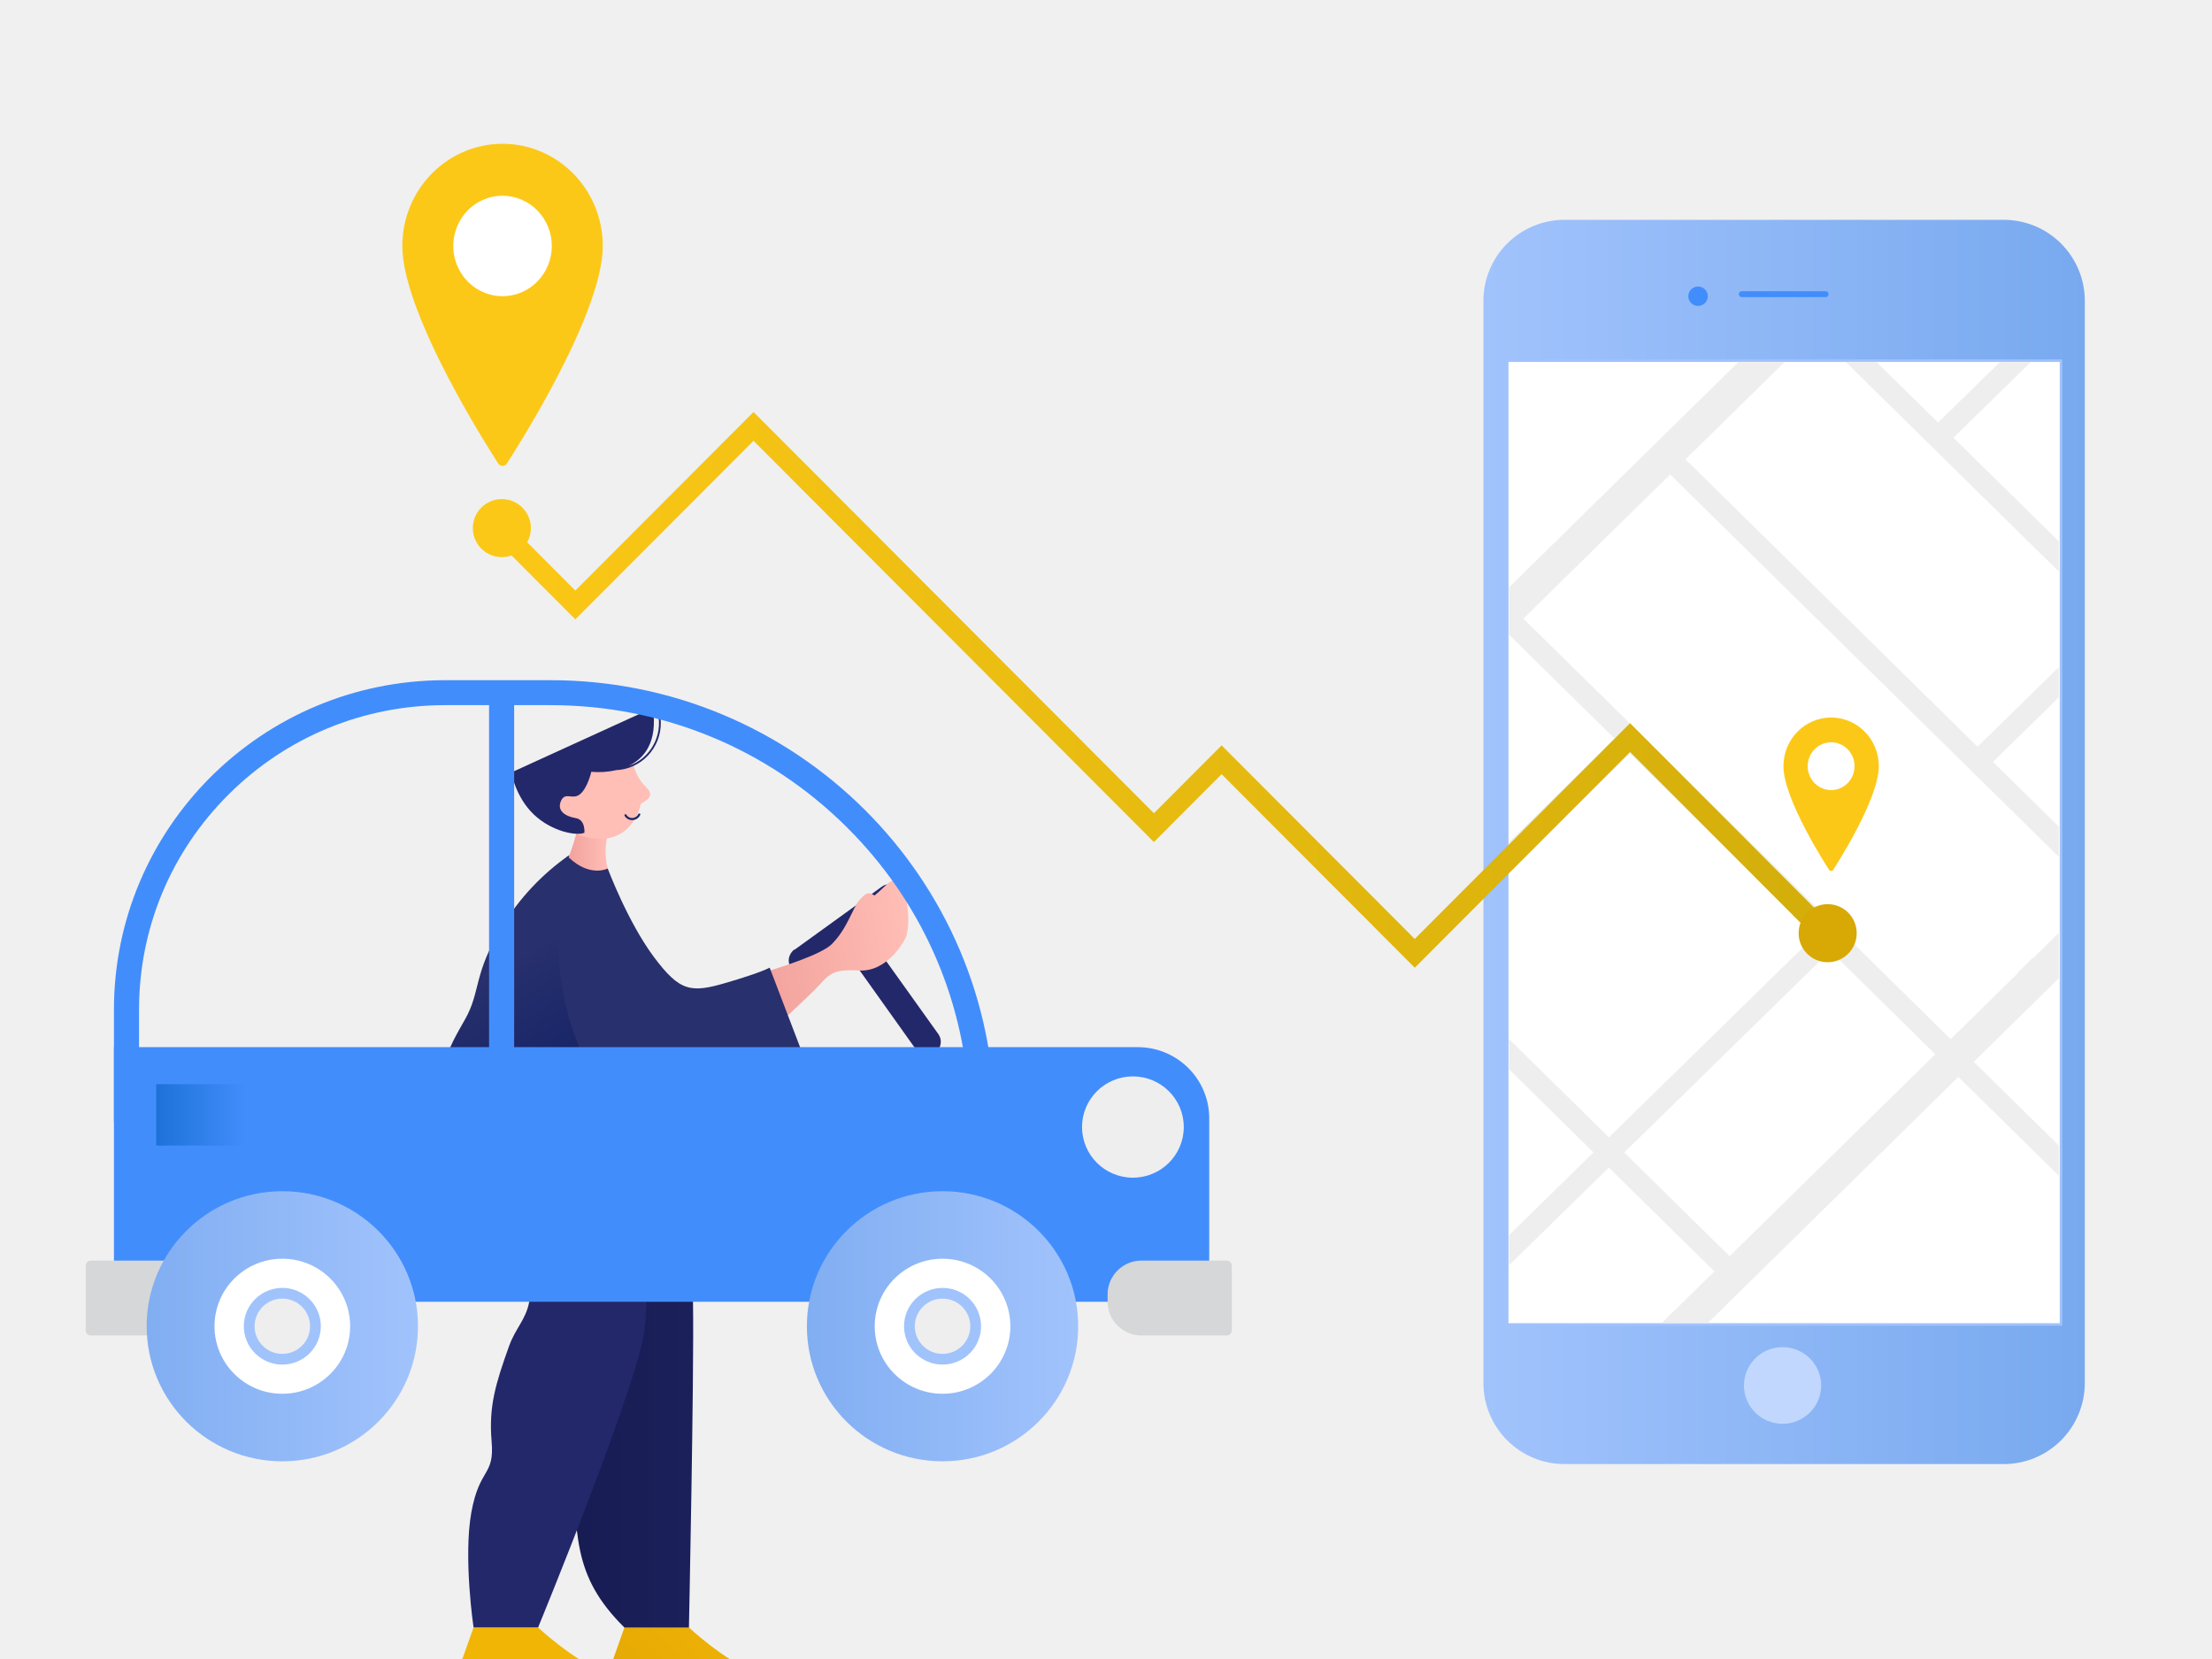
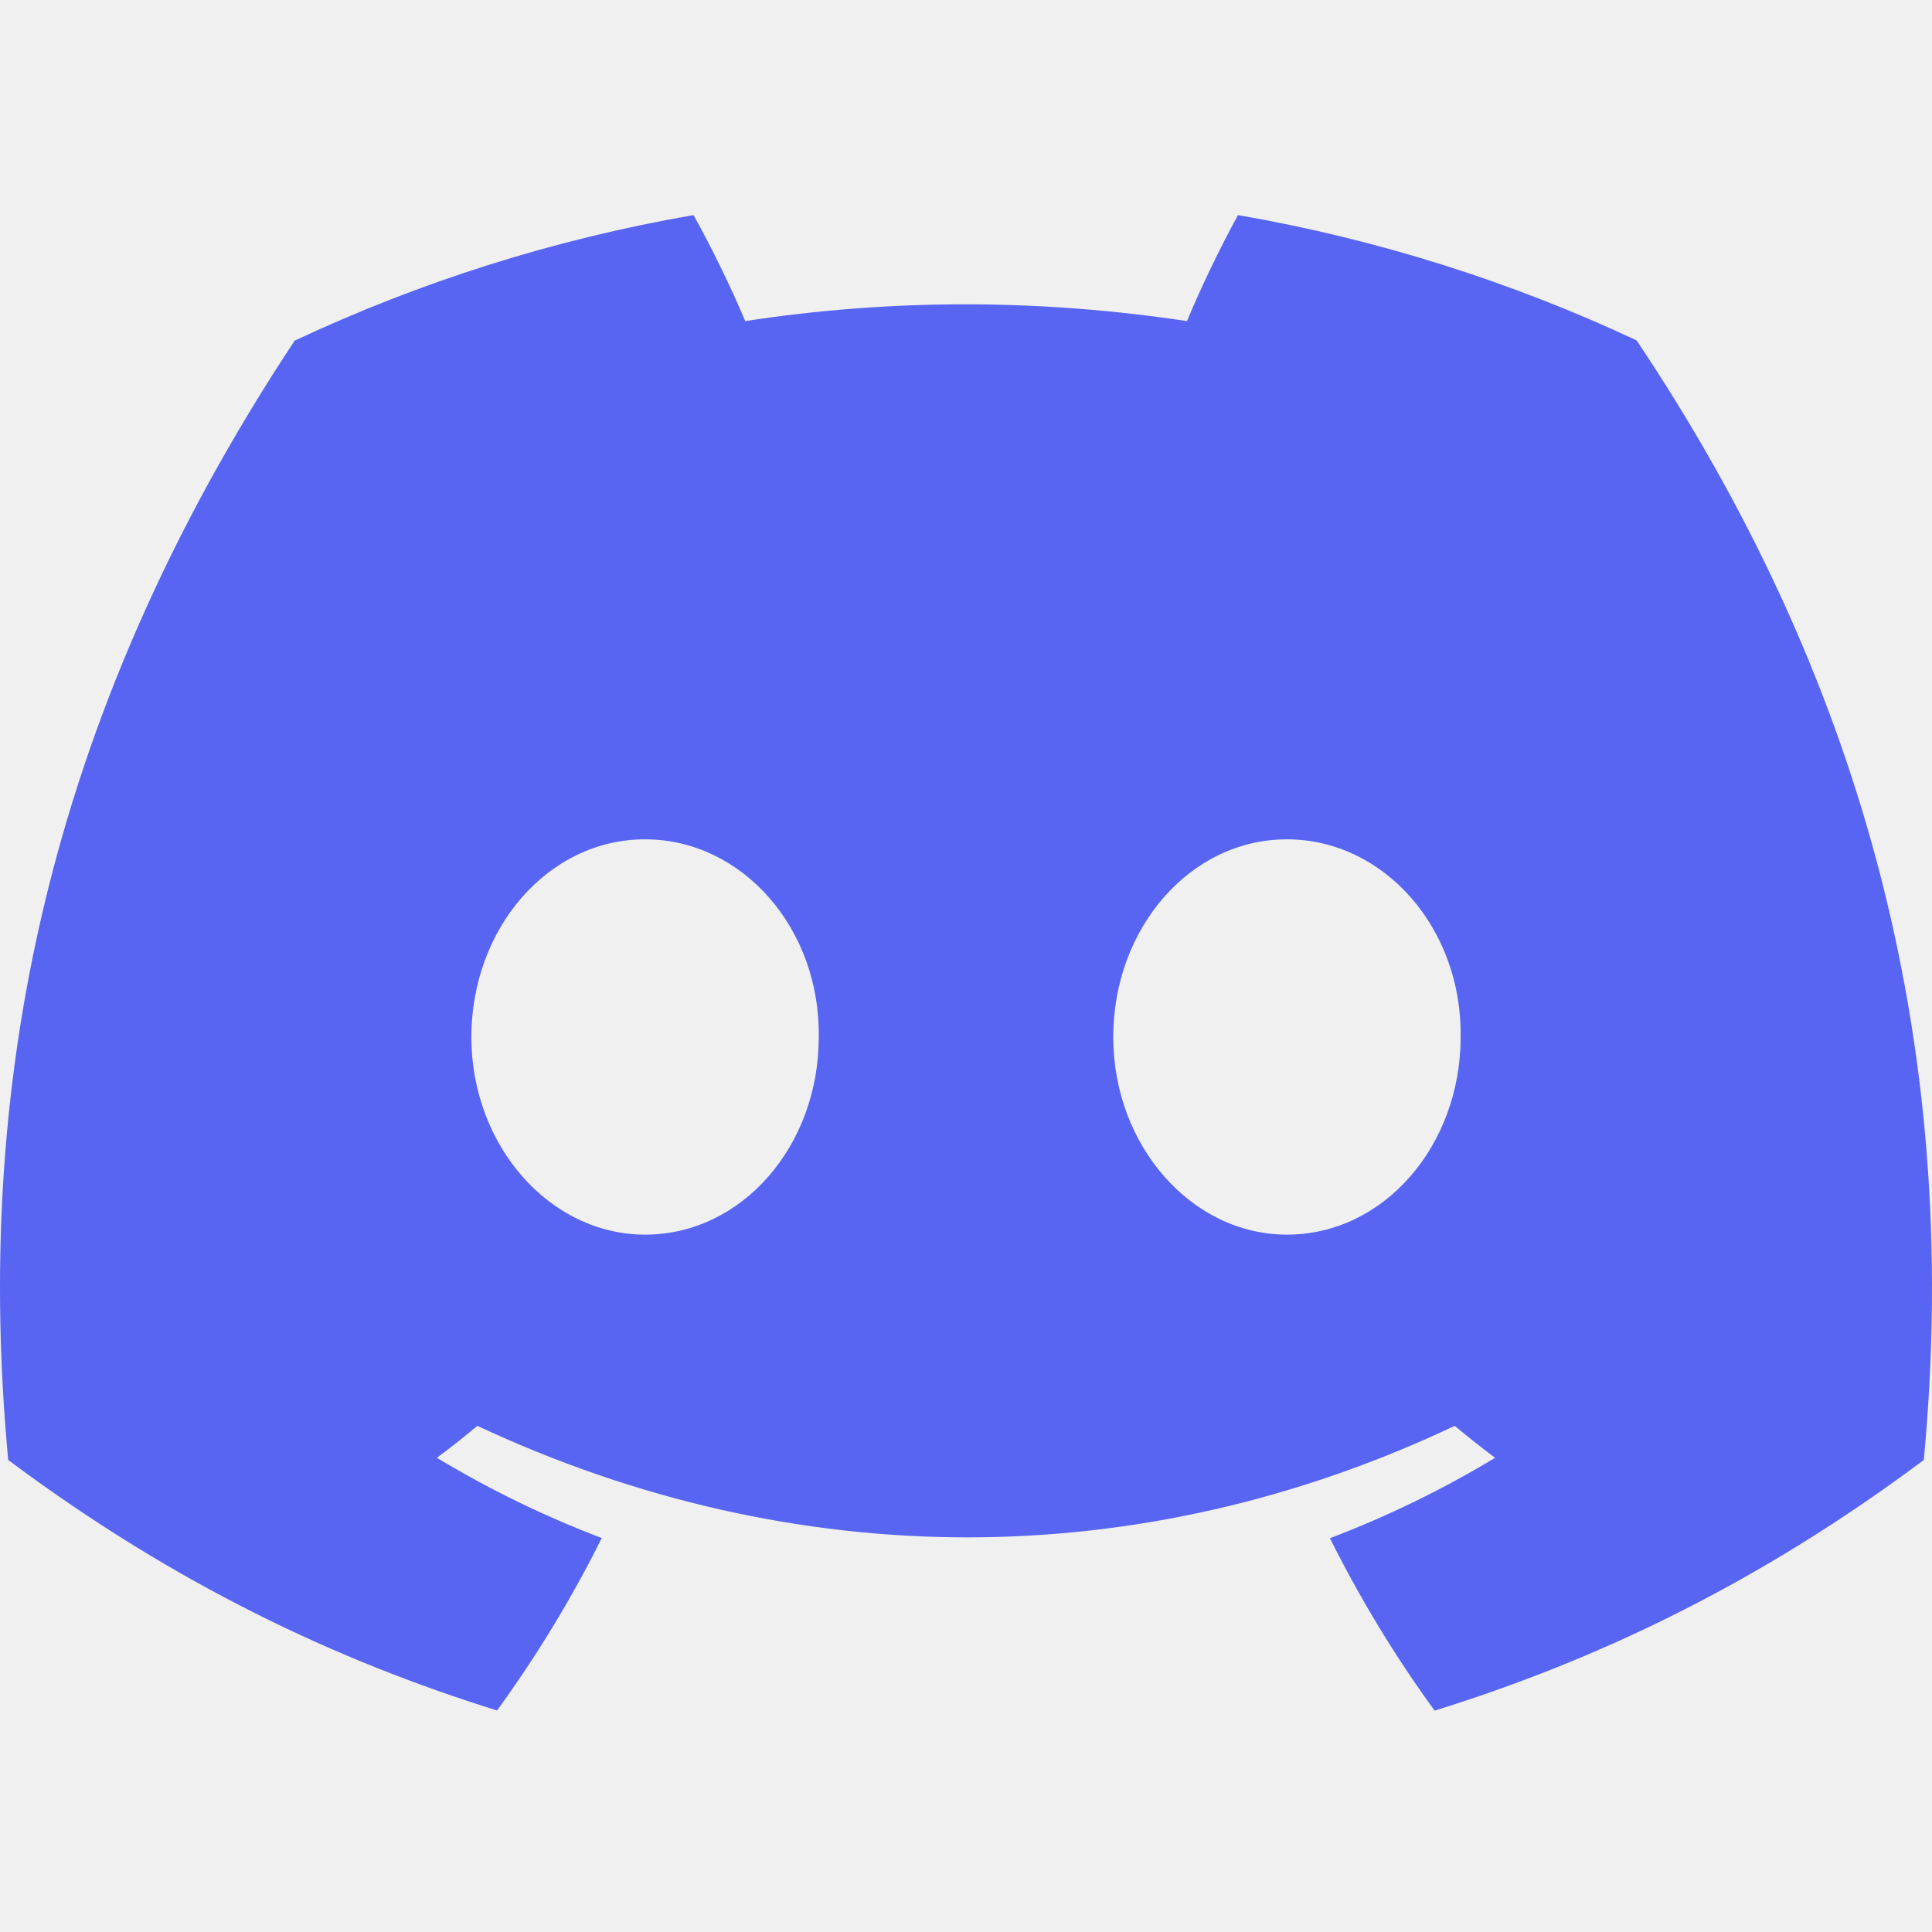
- <svg xmlns="http://www.w3.org/2000/svg" width="1600" height="1200" viewBox="0 0 1600 1200" fill="none">
-   <g clip-path="url(#clip0)">
-     <path d="M574.742 686.941L637.862 641.34C638.912 640.591 640.098 640.058 641.352 639.771C642.606 639.483 643.904 639.446 645.171 639.663C647.731 640.1 650.01 641.542 651.509 643.671C653.008 645.8 653.604 648.442 653.164 651.016C652.725 653.59 651.286 655.885 649.166 657.396L625.967 674.162L678.608 747.815C679.377 748.865 679.93 750.06 680.233 751.329C680.535 752.597 680.582 753.915 680.37 755.203C680.158 756.491 679.691 757.724 678.998 758.829C678.305 759.934 677.399 760.889 676.333 761.637C675.296 762.391 674.12 762.933 672.875 763.229C671.629 763.525 670.338 763.571 669.076 763.363C667.814 763.155 666.605 762.698 665.52 762.018C664.435 761.339 663.495 760.449 662.755 759.402L610.123 685.523L586.096 702.863C583.972 704.396 581.33 705.019 578.753 704.595C576.176 704.171 573.873 702.734 572.352 700.601C570.831 698.469 570.217 695.814 570.643 693.222C571.07 690.63 572.503 688.313 574.627 686.78L574.742 686.941Z" fill="#23286B" />
-     <path d="M1449.14 1059H1131.86C1124.17 1059.03 1116.54 1057.55 1109.42 1054.63C1102.29 1051.72 1095.81 1047.43 1090.35 1042.01C1084.88 1036.58 1080.54 1030.14 1077.56 1023.03C1074.58 1015.93 1073.03 1008.31 1073 1000.61V217.391C1073.03 209.689 1074.58 202.07 1077.56 194.967C1080.54 187.864 1084.88 181.418 1090.35 175.996C1095.81 170.574 1102.29 166.282 1109.42 163.366C1116.54 160.45 1124.17 158.967 1131.86 159.001H1449.14C1464.68 158.937 1479.61 165.052 1490.65 176.001C1501.69 186.951 1507.93 201.838 1508 217.391V1000.61C1507.93 1016.16 1501.69 1031.05 1490.65 1042C1479.61 1052.95 1464.68 1059.06 1449.14 1059Z" fill="url(#paint0_linear)" />
-     <path d="M1490.76 260.881H1090.22V958.002H1490.76V260.881Z" fill="white" stroke="url(#paint1_linear)" stroke-width="1.837" stroke-miterlimit="10" />
-     <path d="M1289.37 1029.88C1304.8 1029.88 1317.31 1017.47 1317.31 1002.15C1317.31 986.841 1304.8 974.428 1289.37 974.428C1273.94 974.428 1261.43 986.841 1261.43 1002.15C1261.43 1017.47 1273.94 1029.88 1289.37 1029.88Z" fill="#C1D7FD" />
-     <path d="M1320.29 214.911H1260.09C1259.79 214.939 1259.49 214.904 1259.21 214.809C1258.92 214.714 1258.66 214.561 1258.44 214.359C1258.22 214.158 1258.04 213.913 1257.92 213.639C1257.8 213.366 1257.74 213.07 1257.74 212.771C1257.74 212.472 1257.8 212.176 1257.92 211.902C1258.04 211.629 1258.22 211.384 1258.44 211.182C1258.66 210.981 1258.92 210.828 1259.21 210.732C1259.49 210.637 1259.79 210.603 1260.09 210.63H1320.29C1320.59 210.603 1320.89 210.637 1321.17 210.732C1321.45 210.828 1321.71 210.981 1321.93 211.182C1322.16 211.384 1322.33 211.629 1322.45 211.902C1322.57 212.176 1322.64 212.472 1322.64 212.771C1322.64 213.07 1322.57 213.366 1322.45 213.639C1322.33 213.913 1322.16 214.158 1321.93 214.359C1321.71 214.561 1321.45 214.714 1321.17 214.809C1320.89 214.904 1320.59 214.939 1320.29 214.911Z" fill="#428DFC" />
-     <path d="M1228.25 221.285C1232.15 221.285 1235.32 218.143 1235.32 214.267C1235.32 210.39 1232.15 207.248 1228.25 207.248C1224.35 207.248 1221.18 210.39 1221.18 214.267C1221.18 218.143 1224.35 221.285 1228.25 221.285Z" fill="#428DFC" />
-     <path d="M1489.13 391.515L1412.99 316.606L1468.91 261.891H1446.6L1401.88 305.656L1357.39 261.891H1335.16L1489.13 413.397V391.515Z" fill="#EEEEEE" />
-     <path d="M1470.42 692.672L1459.4 703.696L1459.59 703.88L1410.99 751.651L1101.9 447.461L1208.06 343.174L1424.89 556.544L1430.26 562.056L1430.39 561.927L1489.14 619.712V597.866L1441.57 551.069L1489.14 504.511V482.683L1430.39 540.118L1219.18 332.242L1221.18 330.276L1290.82 261.891H1257.42L1091.53 424.844V459.129L1167.85 534.239L1091.53 608.926V630.754L1178.97 545.189L1312.78 676.853L1163.77 822.664L1091.53 751.577V773.46L1152.61 833.577L1091.53 893.364V915.192L1163.73 844.528L1240.07 919.656L1201.9 957.009H1235.3L1416.55 778.972L1489.13 850.389V828.506L1427.68 768.04L1489.13 707.683V674.887L1470.77 692.966L1470.42 692.672ZM1251.09 908.632L1174.88 833.614L1323.91 687.803L1399.81 762.546L1251.09 908.632Z" fill="#EEEEEE" />
-     <path d="M654.421 679.648C654.421 679.648 642.365 703.194 621.42 701.985C600.474 700.776 599.598 705.461 589.279 716.011C584.824 720.561 567.365 736.901 553.681 749.314L549.404 704.325C568.693 698.582 594.597 689.881 601.584 682.977C613.042 671.62 616.811 656.512 621.562 651.161C626.354 645.755 628.214 644.864 632.586 647.737C632.586 647.737 635.384 645.48 642.114 639.072C655.937 627.43 660.367 670.005 654.421 679.648Z" fill="url(#paint2_linear)" />
-     <path d="M451.658 1177.23L430.031 1238L582.717 1238C582.717 1238 574.889 1222.79 548.789 1211.53C522.69 1200.26 498.332 1177.23 498.332 1177.23H451.659" fill="url(#paint3_linear)" />
-     <path d="M342.543 1177.2L320.916 1237.96L473.601 1237.97C473.601 1237.97 465.773 1222.76 439.674 1211.49C413.574 1200.23 389.216 1177.2 389.216 1177.2L342.543 1177.2Z" fill="#F1B505" />
-     <path d="M388.018 825.125C406.419 906.479 407.845 895.058 405.01 952.132C402.157 1009.21 411.376 989.954 414.211 1049.88C417.047 1109.81 413.411 1139.4 451.658 1177.24H498.323C498.323 1177.24 502.114 994.491 501.279 942.83C500.705 906.689 489.418 870.076 482.912 840.172L475.781 810.181C468.913 809.799 462.187 808.08 455.971 805.117C439.762 810.583 411.202 811.74 385.427 811.441C386.104 815.892 386.956 820.447 388.018 825.125Z" fill="url(#paint4_linear)" />
-     <path d="M342.536 1177.19H389.217C389.217 1177.19 462.788 998.607 466.458 959.822C469.362 928.99 468.109 893.462 464.892 861.072L458.456 804.225C437.324 812.651 389.547 812.074 358.71 810.636C359.56 828.324 362.833 845.809 368.433 862.596C397.792 951.344 377.616 947.14 368.103 973.995C358.537 1000.83 353.423 1017.25 355.598 1042.61C357.808 1068 346.814 1061.27 340.918 1094.07C335.055 1126.9 342.536 1177.19 342.536 1177.19Z" fill="#23286B" />
-     <path opacity="0.86" d="M411.436 816.66C411.514 816.476 411.724 816.393 411.905 816.469C412.087 816.548 412.171 816.76 412.095 816.942C412.019 817.124 411.806 817.21 411.626 817.133C411.442 817.056 411.358 816.844 411.436 816.66ZM448.56 816.561C448.741 816.495 448.944 816.589 449.01 816.774C449.098 816.939 449.034 817.144 448.871 817.231C448.857 817.237 448.844 817.246 448.828 817.251C448.64 817.328 448.426 817.236 448.349 817.048C448.272 816.859 448.363 816.642 448.551 816.566C448.555 816.562 448.558 816.562 448.56 816.561ZM430.117 815.506C430.322 815.504 430.489 815.673 430.492 815.879C430.494 816.086 430.327 816.253 430.121 816.255C429.916 816.257 429.749 816.088 429.747 815.882C429.748 815.675 429.913 815.506 430.117 815.506ZM363.905 818.359C364.183 818.105 364.613 818.124 364.866 818.405C364.871 818.41 364.875 818.418 364.881 818.424C365.127 818.706 365.099 819.134 364.819 819.38C364.818 819.383 364.815 819.383 364.814 819.384C364.536 819.638 364.106 819.619 363.854 819.338C363.849 819.333 363.844 819.325 363.838 819.319C363.592 819.039 363.62 818.61 363.9 818.364C363.904 818.363 363.904 818.363 363.905 818.359ZM414.476 860.644C414.855 860.67 415.141 860.997 415.123 861.38C415.104 861.747 414.793 862.029 414.428 862.01C414.414 862.01 414.404 862.007 414.39 862.006C414.011 861.98 413.725 861.653 413.743 861.271C413.773 860.896 414.099 860.612 414.476 860.644ZM415.655 843.926C416.03 843.955 416.306 844.288 416.277 844.665C416.277 844.665 416.277 844.665 416.277 844.667C416.253 845.051 415.925 845.34 415.543 845.314C415.165 845.29 414.88 844.965 414.901 844.583C414.943 844.199 415.273 843.913 415.655 843.926ZM416.807 827.214C417.187 827.257 417.47 827.588 417.457 827.974C417.438 828.342 417.127 828.624 416.763 828.604C416.749 828.604 416.738 828.602 416.725 828.601C416.351 828.585 416.061 828.267 416.076 827.889C416.076 827.881 416.076 827.873 416.079 827.865C416.105 827.484 416.429 827.195 416.807 827.214ZM381.823 843.966C381.985 843.614 382.402 843.461 382.752 843.625C383.102 843.79 383.255 844.208 383.09 844.56C382.928 844.913 382.511 845.066 382.161 844.902C382.157 844.899 382.153 844.898 382.148 844.897C381.808 844.727 381.664 844.315 381.823 843.966ZM389.246 828.979C389.409 828.627 389.825 828.474 390.176 828.638C390.526 828.803 390.679 829.221 390.514 829.573C390.351 829.926 389.935 830.079 389.585 829.915C389.581 829.912 389.576 829.911 389.571 829.91C389.233 829.74 389.088 829.328 389.246 828.979ZM396.671 813.992C396.859 813.653 397.274 813.519 397.623 813.684C397.965 813.864 398.098 814.288 397.921 814.634C397.747 814.968 397.342 815.107 397.002 814.945C396.659 814.765 396.516 814.348 396.671 813.992ZM445.669 848.643C446.011 848.521 446.388 848.702 446.51 849.048C446.515 849.065 446.52 849.082 446.526 849.098C446.644 849.451 446.457 849.836 446.104 849.955C446.103 849.955 446.1 849.957 446.098 849.957C445.739 850.079 445.349 849.889 445.22 849.53C445.12 849.162 445.314 848.779 445.669 848.643ZM440.386 832.778C440.741 832.649 441.132 832.836 441.259 833.193C441.261 833.196 441.262 833.201 441.262 833.206C441.383 833.569 441.195 833.961 440.839 834.09C440.474 834.192 440.091 833.996 439.957 833.638C439.839 833.285 440.025 832.9 440.378 832.781C440.381 832.779 440.384 832.779 440.386 832.778ZM435.124 816.883C435.484 816.761 435.874 816.951 436.003 817.31C436.128 817.668 435.941 818.06 435.586 818.186C435.577 818.19 435.564 818.192 435.554 818.196C435.212 818.32 434.834 818.14 434.71 817.795C434.707 817.786 434.704 817.775 434.701 817.764C434.578 817.404 434.768 817.012 435.124 816.883ZM367.567 836.326C367.746 836.04 368.123 835.954 368.408 836.134C368.693 836.314 368.779 836.694 368.599 836.981C368.42 837.268 368.043 837.354 367.758 837.173C367.474 836.994 367.386 836.616 367.567 836.326ZM375.432 823.654C375.611 823.367 375.988 823.281 376.273 823.462C376.558 823.642 376.644 824.022 376.465 824.309C376.285 824.595 375.908 824.681 375.623 824.501C375.339 824.329 375.248 823.96 375.419 823.676C375.425 823.669 375.428 823.661 375.432 823.654ZM429.55 846.415C429.879 846.338 430.209 846.545 430.283 846.875C430.283 846.879 430.285 846.881 430.285 846.885C430.37 847.204 430.181 847.531 429.865 847.616C429.856 847.618 429.847 847.621 429.838 847.622C429.501 847.693 429.169 847.487 429.079 847.152C429.021 846.824 429.226 846.5 429.55 846.415ZM426.209 831.854C426.538 831.777 426.868 831.984 426.942 832.314C426.942 832.318 426.945 832.32 426.945 832.324C427.03 832.643 426.841 832.97 426.525 833.055C426.516 833.057 426.507 833.059 426.498 833.061C426.172 833.138 425.848 832.938 425.765 832.612C425.687 832.283 425.881 831.945 426.209 831.854ZM422.867 817.291C423.196 817.213 423.525 817.42 423.6 817.753C423.6 817.757 423.601 817.759 423.601 817.763C423.691 818.071 423.517 818.395 423.211 818.485C423.192 818.49 423.174 818.495 423.155 818.5C422.826 818.577 422.496 818.37 422.422 818.04C422.422 818.036 422.419 818.034 422.419 818.026C422.351 817.703 422.547 817.379 422.867 817.291ZM397.983 839.812C398.313 839.885 398.531 840.206 398.48 840.543C398.422 840.875 398.11 841.099 397.779 841.041C397.444 840.989 397.215 840.674 397.261 840.338C397.32 839.996 397.643 839.763 397.983 839.812ZM400.426 825.071C400.756 825.144 400.974 825.464 400.924 825.802C400.866 826.133 400.553 826.357 400.222 826.299C399.899 826.253 399.675 825.954 399.72 825.63C399.722 825.617 399.724 825.606 399.726 825.593C399.781 825.257 400.091 825.024 400.426 825.071ZM452.947 827.525C453.221 827.329 453.603 827.387 453.81 827.654C454.008 827.93 453.947 828.314 453.674 828.512C453.669 828.516 453.66 828.521 453.656 828.526C453.402 828.723 453.038 828.678 452.84 828.423C452.834 828.413 452.824 828.402 452.817 828.391C452.613 828.126 452.66 827.745 452.923 827.541C452.93 827.538 452.938 827.532 452.947 827.525ZM444.347 815.349C444.636 815.161 445.02 815.243 445.207 815.535C445.383 815.811 445.32 816.179 445.058 816.376C444.777 816.568 444.393 816.501 444.194 816.222C443.996 815.954 444.052 815.573 444.318 815.372C444.327 815.363 444.336 815.355 444.347 815.349ZM403.469 812.52C403.668 812.514 403.831 812.669 403.84 812.868C403.846 813.068 403.692 813.235 403.493 813.241C403.295 813.247 403.131 813.092 403.122 812.892C403.115 812.694 403.27 812.526 403.469 812.52ZM404.008 815.545C404.231 815.516 404.44 815.656 404.501 815.875C404.549 816.095 404.413 816.314 404.196 816.367C403.993 816.429 403.778 816.312 403.717 816.109C403.712 816.093 403.709 816.077 403.707 816.061C403.648 815.836 403.782 815.604 404.006 815.545C404.007 815.545 404.008 815.545 404.008 815.545ZM368.268 852.458C368.658 852.52 368.928 852.882 368.876 853.272C368.811 853.66 368.449 853.922 368.064 853.861C367.678 853.795 367.409 853.436 367.456 853.046C367.52 852.658 367.884 852.395 368.268 852.458ZM370.943 835.407C371.328 835.47 371.59 835.838 371.526 836.225C371.463 836.612 371.099 836.877 370.714 836.813C370.329 836.75 370.066 836.382 370.13 835.995C370.192 835.608 370.555 835.345 370.943 835.407ZM373.589 818.359C373.974 818.406 374.25 818.762 374.202 819.152C374.154 819.54 373.802 819.817 373.416 819.769C373.406 819.766 373.395 819.765 373.385 819.764C372.995 819.702 372.725 819.34 372.777 818.95C372.841 818.561 373.203 818.299 373.589 818.359ZM437.859 835.53C438.181 835.3 438.628 835.377 438.856 835.702C439.078 836.014 439.015 836.451 438.713 836.687C438.386 836.912 437.941 836.844 437.699 836.527C437.478 836.205 437.551 835.766 437.859 835.53ZM427.778 821.584C428.094 821.35 428.537 821.42 428.769 821.739C429 822.058 428.931 822.503 428.615 822.737C428.614 822.739 428.612 822.741 428.61 822.741C428.294 822.974 427.851 822.904 427.619 822.586C427.388 822.266 427.457 821.821 427.773 821.587C427.772 821.586 427.773 821.585 427.778 821.584ZM401.672 843.349C402.046 843.259 402.422 843.492 402.512 843.868C402.513 843.873 402.513 843.877 402.516 843.883C402.61 844.262 402.388 844.648 402.014 844.753C401.634 844.829 401.258 844.599 401.146 844.223C401.052 843.836 401.288 843.446 401.672 843.349ZM397.656 826.582C398.018 826.487 398.391 826.703 398.49 827.07C398.494 827.086 398.496 827.099 398.5 827.116C398.591 827.489 398.367 827.867 397.996 827.96C397.996 827.96 397.996 827.96 397.995 827.96C397.611 828.055 397.223 827.821 397.129 827.433V827.432C397.034 827.065 397.248 826.691 397.613 826.592C397.626 826.59 397.641 826.584 397.656 826.582ZM391.317 848.919C391.702 848.838 392.081 849.087 392.162 849.477C392.242 849.866 391.994 850.248 391.608 850.327C391.223 850.408 390.845 850.159 390.763 849.772C390.682 849.382 390.929 849.001 391.317 848.919ZM388.006 832.053C388.397 831.991 388.767 832.245 388.854 832.635C388.913 833.016 388.67 833.376 388.298 833.461C387.913 833.542 387.534 833.293 387.453 832.903C387.382 832.517 387.626 832.143 388.006 832.053ZM384.723 815.207C385.104 815.135 385.471 815.384 385.544 815.767C385.616 816.151 385.369 816.52 384.988 816.594C384.603 816.675 384.224 816.426 384.143 816.036C384.084 815.65 384.341 815.283 384.723 815.207ZM359.446 822.756C359.83 822.837 360.082 823.214 360.009 823.602C359.924 823.986 359.546 824.228 359.166 824.144C358.786 824.075 358.536 823.71 358.605 823.327C358.605 823.325 358.605 823.324 358.607 823.323C358.691 822.94 359.061 822.69 359.446 822.756ZM419.752 827.503C420.069 827.289 420.497 827.374 420.708 827.693C420.713 827.702 420.717 827.71 420.726 827.719C420.941 828.04 420.856 828.477 420.538 828.694C420.211 828.914 419.769 828.832 419.544 828.507C419.325 828.18 419.41 827.737 419.734 827.516C419.74 827.512 419.745 827.506 419.752 827.503ZM410.289 813.194C410.605 812.979 411.034 813.064 411.244 813.384C411.249 813.392 411.254 813.401 411.261 813.409C411.476 813.731 411.391 814.168 411.073 814.384C410.746 814.605 410.304 814.522 410.079 814.198C409.86 813.87 409.945 813.427 410.27 813.207C410.276 813.203 410.282 813.199 410.289 813.194ZM391.404 819.403C391.656 819.275 391.963 819.376 392.089 819.628C392.098 819.644 392.105 819.662 392.112 819.678C392.23 819.95 392.106 820.266 391.837 820.386C391.566 820.506 391.253 820.38 391.134 820.108C391.019 819.837 391.14 819.522 391.404 819.403ZM364.363 818.245C364.655 818.239 364.898 818.469 364.908 818.765C364.908 818.767 364.908 818.768 364.908 818.769C364.902 819.06 364.676 819.297 364.388 819.317C364.095 819.32 363.854 819.088 363.843 818.794C363.825 818.508 364.042 818.264 364.325 818.247C364.337 818.245 364.349 818.245 364.363 818.245Z" fill="white" />
-     <path d="M411.596 618.65C392.097 632.251 375.629 649.797 363.245 670.17C342.222 704.445 347.851 717.009 336.453 737.195C325.055 757.382 309.234 782.254 330.446 808.849C330.446 808.849 434.373 817.919 462.308 802.431L439.567 628.198C439.567 628.195 426.38 629.732 411.596 618.65Z" fill="url(#paint5_linear)" />
-     <path d="M439.567 628.195C439.567 628.195 454.056 666.865 472.962 692.185C491.868 717.504 499.804 718.385 525.774 710.731C551.743 703.079 556.713 699.908 556.713 699.908L593.719 796.721C593.719 796.721 573.919 816.984 544.895 810.768C515.871 804.552 506.248 804.532 491.964 808.527C477.68 812.523 443.617 813.142 423.778 769.099C403.94 725.057 398.124 685.453 410.063 619.43" fill="#28306D" />
-     <path d="M439.137 605.612C437.587 613.076 437.734 620.797 439.568 628.198C439.568 628.198 426.846 634.93 411.322 620.162C411.322 620.162 414.556 611.692 416.929 602.789L439.137 605.612Z" fill="url(#paint6_linear)" />
-     <path d="M458.093 553.17C458.093 553.17 460.426 562.044 465.348 567.266C470.272 572.487 474.158 575.618 463.533 581.361C463.533 581.361 457.314 616.597 418.701 604.07C418.701 604.07 389.16 591.541 393.566 579.274C397.972 567.007 417.149 549.78 417.149 549.78L440.731 542.994L458.093 553.17Z" fill="#FFBEB6" />
-     <path d="M463.114 589.404C461.674 592.661 457.887 594.124 454.653 592.673C453.482 592.148 452.495 591.283 451.818 590.186C451.295 589.356 452.487 588.38 453.016 589.222C454.352 591.58 457.332 592.4 459.671 591.057C460.553 590.551 461.258 589.778 461.683 588.85C462.11 587.959 463.543 588.507 463.114 589.404Z" fill="#1C2868" />
-     <path d="M472.235 512C475.897 537.139 465.855 548.795 454.388 554.136C470.193 548.87 479.487 532.426 475.919 516.051C475.752 515.226 477.01 514.871 477.177 515.703C481.222 534.035 469.747 552.201 451.546 556.275C449.678 556.694 447.777 556.952 445.865 557.045C439.907 558.395 433.78 558.809 427.698 558.269C427.698 558.269 425.101 569.842 419.599 574.42C414.097 578.999 408.831 572.252 405.721 579.48C402.611 586.709 409.309 590.565 416.486 591.77C423.664 592.976 422.708 602.374 422.708 602.374C417.205 604.784 399.26 601.651 386.1 589.119C372.942 576.589 369.829 558.756 369.829 558.756L472.235 512Z" fill="#23286B" />
-     <path d="M321.999 510.058C262.852 510.058 207.247 532.973 165.426 574.579C123.602 616.186 100.571 671.507 100.571 730.347V793.545H700.803C696.454 719.789 665.508 651.057 612.557 598.379C555.307 541.424 479.191 510.058 398.229 510.058H321.999ZM321.999 492H398.229C575.652 492 719.483 635.092 719.483 811.603H82.42V730.347C82.418 598.711 189.683 492 321.999 492Z" fill="#428DFC" />
-     <path d="M353.759 500.125H371.91V789.935H353.759V500.125Z" fill="#428DFC" />
-     <path d="M822.938 757.434H82.418V941.612H874.664V808.896C874.664 780.473 851.506 757.434 822.938 757.434Z" fill="#428DFC" />
-     <path d="M887.37 965.987H825.66C812.183 965.987 801.159 955.018 801.159 941.612V936.194C801.159 922.787 812.185 911.818 825.66 911.818H887.37C889.366 911.818 891 913.444 891 915.43V962.376C891 964.362 889.366 965.987 887.37 965.987Z" fill="#D6D7D8" />
-     <path d="M65.63 965.987H127.339C140.816 965.987 151.841 955.018 151.841 941.612V936.194C151.841 922.787 140.815 911.818 127.339 911.818H65.63C63.633 911.818 62 913.444 62 915.43V962.376C62 964.362 63.633 965.987 65.63 965.987Z" fill="#D6D7D8" />
-     <path d="M204.21 1057C150.019 1057 106.088 1013.26 106.088 959.311C106.088 905.358 150.019 861.621 204.21 861.621C258.401 861.621 302.332 905.358 302.332 959.311C302.332 1013.26 258.401 1057 204.21 1057Z" fill="url(#paint7_linear)" />
-     <path d="M204.21 1008.15C177.115 1008.15 155.15 986.286 155.15 959.311C155.15 932.335 177.115 910.467 204.21 910.467C231.306 910.467 253.271 932.335 253.271 959.311C253.271 986.286 231.306 1008.15 204.21 1008.15Z" fill="white" />
-     <path d="M204.21 983.17C217.424 983.17 228.177 972.465 228.177 959.308C228.177 946.152 217.424 935.445 204.21 935.445C190.997 935.445 180.244 946.15 180.244 959.308C180.246 972.467 190.997 983.17 204.21 983.17Z" fill="#EEEEEE" />
-     <path d="M204.211 939.328C193.126 939.328 184.139 948.276 184.139 959.311C184.139 970.347 193.126 979.293 204.211 979.293C215.295 979.293 224.282 970.346 224.282 959.311C224.282 948.276 215.295 939.328 204.211 939.328ZM204.211 931.572C219.572 931.572 232.07 944.016 232.07 959.309C232.07 974.602 219.572 987.045 204.211 987.045C188.849 987.045 176.351 974.602 176.351 959.309C176.351 944.016 188.849 931.572 204.211 931.572Z" fill="#A1C3FC" />
-     <path d="M681.764 1057C627.573 1057 583.642 1013.26 583.642 959.311C583.642 905.358 627.573 861.621 681.764 861.621C735.955 861.621 779.886 905.358 779.886 959.311C779.886 1013.26 735.955 1057 681.764 1057Z" fill="url(#paint8_linear)" />
-     <path d="M681.764 1008.15C654.669 1008.15 632.704 986.286 632.704 959.311C632.704 932.335 654.669 910.467 681.764 910.467C708.859 910.467 730.824 932.335 730.824 959.311C730.824 986.286 708.859 1008.15 681.764 1008.15Z" fill="white" />
-     <path d="M681.764 983.17C694.977 983.17 705.73 972.465 705.73 959.308C705.73 946.152 694.977 935.445 681.764 935.445C668.548 935.445 657.797 946.15 657.797 959.308C657.797 972.467 668.548 983.17 681.764 983.17Z" fill="#EEEEEE" />
-     <path d="M681.764 939.328C670.679 939.328 661.692 948.276 661.692 959.311C661.692 970.347 670.679 979.293 681.764 979.293C692.848 979.293 701.835 970.346 701.835 959.311C701.835 948.276 692.847 939.328 681.764 939.328ZM681.764 931.572C697.125 931.572 709.624 944.016 709.624 959.309C709.624 974.602 697.125 987.045 681.764 987.045C666.403 987.045 653.904 974.602 653.904 959.309C653.904 944.016 666.401 931.572 681.764 931.572Z" fill="#A1C3FC" />
-     <path d="M819.462 851.847C799.14 851.847 782.666 835.446 782.666 815.213C782.666 794.981 799.14 778.58 819.462 778.58C839.783 778.58 856.257 794.981 856.257 815.213C856.257 835.446 839.783 851.847 819.462 851.847Z" fill="#EEEEEE" />
-     <path d="M112.98 784.219H177.652V828.622H112.98V784.219Z" fill="url(#paint9_linear)" />
-     <path d="M432.314 177.908C432.314 228.016 363.5 333.242 363.5 333.242C363.5 333.242 294.687 228.016 294.687 177.908C294.687 159.303 301.937 141.46 314.842 128.304C327.747 115.149 345.25 107.758 363.5 107.758C381.751 107.758 399.254 115.149 412.159 128.304C425.064 141.46 432.314 159.303 432.314 177.908Z" fill="#FCC817" />
-     <path d="M363.5 337C362.893 337 362.296 336.847 361.761 336.555C361.226 336.263 360.769 335.841 360.433 335.326C357.602 330.987 291 228.572 291 177.909C291 158.307 298.638 139.508 312.235 125.647C325.831 111.787 344.272 104 363.5 104C382.728 104 401.169 111.787 414.765 125.647C428.362 139.508 436 158.307 436 177.909C436 228.572 369.398 330.987 366.567 335.326C366.231 335.841 365.774 336.263 365.239 336.555C364.704 336.847 364.107 337 363.5 337ZM363.5 111.516C346.233 111.536 329.679 118.537 317.47 130.984C305.26 143.431 298.392 160.306 298.373 177.909C298.373 220.317 350.214 305.277 363.5 326.352C376.786 305.277 428.627 220.317 428.627 177.909C428.608 160.306 421.74 143.431 409.53 130.984C397.321 118.537 380.767 111.536 363.5 111.516Z" fill="#FCC817" />
-     <path d="M363.5 217.994C385.217 217.994 402.822 200.047 402.822 177.908C402.822 155.769 385.217 137.822 363.5 137.822C341.783 137.822 324.178 155.769 324.178 177.908C324.178 200.047 341.783 217.994 363.5 217.994Z" fill="white" />
-     <path d="M363.5 221.753C354.994 221.753 346.679 219.181 339.606 214.364C332.533 209.546 327.021 202.698 323.766 194.687C320.51 186.676 319.659 177.86 321.318 169.355C322.978 160.85 327.074 153.038 333.089 146.906C339.103 140.774 346.767 136.599 355.11 134.907C363.452 133.215 372.1 134.083 379.959 137.402C387.818 140.72 394.535 146.34 399.26 153.55C403.986 160.76 406.509 169.237 406.509 177.909C406.495 189.532 401.959 200.676 393.897 208.896C385.834 217.115 374.903 221.739 363.5 221.753ZM363.5 141.581C356.452 141.581 349.562 143.711 343.702 147.703C337.842 151.695 333.274 157.368 330.577 164.006C327.88 170.645 327.174 177.949 328.549 184.996C329.924 192.043 333.318 198.516 338.302 203.596C343.286 208.677 349.635 212.137 356.548 213.538C363.461 214.94 370.626 214.221 377.137 211.471C383.649 208.722 389.214 204.065 393.13 198.091C397.046 192.117 399.136 185.094 399.136 177.909C399.125 168.277 395.367 159.044 388.686 152.233C382.006 145.423 372.948 141.592 363.5 141.581Z" fill="#FCC817" />
-     <path d="M1357.25 554.21C1357.25 578.081 1324.5 628.21 1324.5 628.21C1324.5 628.21 1291.75 578.081 1291.75 554.21C1291.75 545.347 1295.2 536.847 1301.35 530.579C1307.49 524.312 1315.82 520.791 1324.5 520.791C1333.18 520.791 1341.51 524.312 1347.65 530.579C1353.8 536.847 1357.25 545.347 1357.25 554.21Z" fill="#FCC817" />
-     <path d="M1324.5 630C1324.21 630 1323.93 629.927 1323.67 629.788C1323.42 629.649 1323.2 629.448 1323.04 629.203C1321.69 627.135 1290 578.346 1290 554.21C1290 544.871 1293.63 535.916 1300.1 529.313C1306.57 522.71 1315.35 519 1324.5 519C1333.65 519 1342.43 522.71 1348.9 529.313C1355.37 535.916 1359 544.871 1359 554.21C1359 578.346 1327.31 627.135 1325.96 629.203C1325.8 629.448 1325.58 629.649 1325.33 629.788C1325.07 629.927 1324.79 630 1324.5 630ZM1324.5 522.581C1316.28 522.59 1308.41 525.926 1302.6 531.855C1296.79 537.785 1293.52 545.824 1293.51 554.21C1293.51 574.413 1318.18 614.887 1324.5 624.927C1330.82 614.887 1355.49 574.413 1355.49 554.21C1355.48 545.824 1352.21 537.785 1346.4 531.855C1340.59 525.926 1332.72 522.59 1324.5 522.581Z" fill="#FCC817" />
-     <path d="M1324.5 573.307C1334.83 573.307 1343.21 564.757 1343.21 554.21C1343.21 543.663 1334.83 535.113 1324.5 535.113C1314.17 535.113 1305.79 543.663 1305.79 554.21C1305.79 564.757 1314.17 573.307 1324.5 573.307Z" fill="white" />
-     <path d="M1324.5 575.096C1320.45 575.096 1316.5 573.871 1313.13 571.576C1309.76 569.281 1307.14 566.019 1305.59 562.203C1304.04 558.386 1303.64 554.186 1304.43 550.135C1305.22 546.083 1307.17 542.361 1310.03 539.44C1312.89 536.519 1316.54 534.53 1320.51 533.724C1324.48 532.918 1328.59 533.331 1332.33 534.912C1336.07 536.493 1339.27 539.17 1341.52 542.605C1343.77 546.04 1344.97 550.078 1344.97 554.209C1344.96 559.747 1342.8 565.056 1338.96 568.971C1335.13 572.887 1329.93 575.09 1324.5 575.096ZM1324.5 536.903C1321.15 536.903 1317.87 537.918 1315.08 539.82C1312.29 541.721 1310.12 544.424 1308.83 547.586C1307.55 550.749 1307.21 554.229 1307.87 557.586C1308.52 560.943 1310.14 564.027 1312.51 566.447C1314.88 568.867 1317.9 570.516 1321.19 571.183C1324.48 571.851 1327.89 571.508 1330.99 570.198C1334.09 568.889 1336.74 566.67 1338.6 563.824C1340.46 560.978 1341.46 557.632 1341.46 554.209C1341.45 549.621 1339.66 545.222 1336.49 541.978C1333.31 538.733 1329 536.908 1324.5 536.903Z" fill="#FCC817" />
-     <path d="M1023.35 700L883.63 559.988L834.656 609.084L545.04 318.836L416.152 447.997L346 377.696L356.405 367.269L416.152 427.161L545.04 298L834.656 588.23L883.63 539.152L1023.33 679.146L1029.3 673.158L1179.06 523.088L1323 667.355L1312.61 677.764L1179.06 543.924L1023.35 700Z" fill="url(#paint10_linear)" />
-     <path d="M363 403C374.598 403 384 393.598 384 382C384 370.402 374.598 361 363 361C351.402 361 342 370.402 342 382C342 393.598 351.402 403 363 403Z" fill="#FCC817" />
-     <path d="M1322 696C1333.6 696 1343 686.598 1343 675C1343 663.402 1333.6 654 1322 654C1310.4 654 1301 663.402 1301 675C1301 686.598 1310.4 696 1322 696Z" fill="#D8A805" />
+ <svg xmlns="http://www.w3.org/2000/svg" width="800px" height="800px" viewBox="0 -28.5 256 256" version="1.1" preserveAspectRatio="xMidYMid">
+   <g>
+     <path d="M216.856,16.597 C200.285,8.843 182.566,3.208 164.042,0 C161.767,4.113 159.109,9.645 157.276,14.046 C137.584,11.085 118.073,11.085 98.743,14.046 C96.911,9.645 94.193,4.113 91.897,0 C73.353,3.208 55.613,8.864 39.042,16.638 C5.618,67.147 -3.443,116.401 1.087,164.956 C23.256,181.511 44.74,191.568 65.862,198.149 C71.077,190.971 75.728,183.341 79.735,175.3 C72.104,172.401 64.795,168.822 57.889,164.668 C59.721,163.311 61.513,161.891 63.245,160.431 C105.367,180.133 151.135,180.133 192.755,160.431 C194.506,161.891 196.298,163.311 198.11,164.668 C191.184,168.843 183.855,172.421 176.224,175.321 C180.23,183.341 184.862,190.992 190.097,198.169 C211.239,191.588 232.743,181.532 254.912,164.956 C260.228,108.668 245.831,59.866 216.856,16.597 Z M85.474,135.095 C72.829,135.095 62.459,123.29 62.459,108.915 C62.459,94.54 72.608,82.715 85.474,82.715 C98.341,82.715 108.71,94.519 108.489,108.915 C108.509,123.29 98.341,135.095 85.474,135.095 Z M170.525,135.095 C157.88,135.095 147.511,123.29 147.511,108.915 C147.511,94.54 157.659,82.715 170.525,82.715 C183.392,82.715 193.761,94.519 193.54,108.915 C193.54,123.29 183.392,135.095 170.525,135.095 Z" fill="#5865F2" fill-rule="nonzero">
+ 
+ </path>
  </g>
-   <defs>
-     <linearGradient id="paint0_linear" x1="1073" y1="609.001" x2="1508" y2="609.001" gradientUnits="userSpaceOnUse">
-       <stop stop-color="#A1C3FC" />
-       <stop offset="1" stop-color="#78A9EF" />
-     </linearGradient>
-     <linearGradient id="paint1_linear" x1="4647" y1="171167" x2="92429" y2="171167" gradientUnits="userSpaceOnUse">
-       <stop stop-color="#A1C3FC" />
-       <stop offset="1" stop-color="#78A9EF" />
-     </linearGradient>
-     <linearGradient id="paint2_linear" x1="660.337" y1="684.114" x2="546.005" y2="701.13" gradientUnits="userSpaceOnUse">
-       <stop stop-color="#FFBEB6" />
-       <stop offset="1" stop-color="#F2A19C" />
-     </linearGradient>
-     <linearGradient id="paint3_linear" x1="565.003" y1="1163.24" x2="372.894" y2="1339.63" gradientUnits="userSpaceOnUse">
-       <stop stop-color="#F1B505" />
-       <stop offset="1" stop-color="#D89C05" />
-     </linearGradient>
-     <linearGradient id="paint4_linear" x1="661.528" y1="991.18" x2="377.362" y2="991.18" gradientUnits="userSpaceOnUse">
-       <stop stop-color="#23286B" />
-       <stop offset="0.353" stop-color="#1E2361" />
-       <stop offset="1" stop-color="#151A4F" />
-     </linearGradient>
-     <linearGradient id="paint5_linear" x1="371.188" y1="694.585" x2="480.869" y2="888.679" gradientUnits="userSpaceOnUse">
-       <stop stop-color="#28306D" />
-       <stop offset="0.696" stop-color="#081B63" />
-       <stop offset="1" stop-color="#001660" />
-     </linearGradient>
-     <linearGradient id="paint6_linear" x1="439.476" y1="616.259" x2="411.231" y2="616.259" gradientUnits="userSpaceOnUse">
-       <stop stop-color="#FFBEB6" />
-       <stop offset="1" stop-color="#F2A19C" />
-     </linearGradient>
-     <linearGradient id="paint7_linear" x1="302.331" y1="959.311" x2="106.088" y2="959.311" gradientUnits="userSpaceOnUse">
-       <stop stop-color="#A1C3FC" />
-       <stop offset="1" stop-color="#81AEF2" />
-     </linearGradient>
-     <linearGradient id="paint8_linear" x1="779.887" y1="959.311" x2="583.643" y2="959.311" gradientUnits="userSpaceOnUse">
-       <stop stop-color="#A1C3FC" />
-       <stop offset="1" stop-color="#81AEF2" />
-     </linearGradient>
-     <linearGradient id="paint9_linear" x1="177.753" y1="806.421" x2="113.082" y2="806.421" gradientUnits="userSpaceOnUse">
-       <stop stop-color="#428DFC" />
-       <stop offset="1" stop-color="#1D72D8" />
-     </linearGradient>
-     <linearGradient id="paint10_linear" x1="346" y1="498.991" x2="1323" y2="498.991" gradientUnits="userSpaceOnUse">
-       <stop stop-color="#FCC817" />
-       <stop offset="1" stop-color="#D3AE0A" />
-     </linearGradient>
-     <clipPath id="clip0">
-       <rect width="1600" height="1200" fill="white" />
-     </clipPath>
-   </defs>
</svg>
